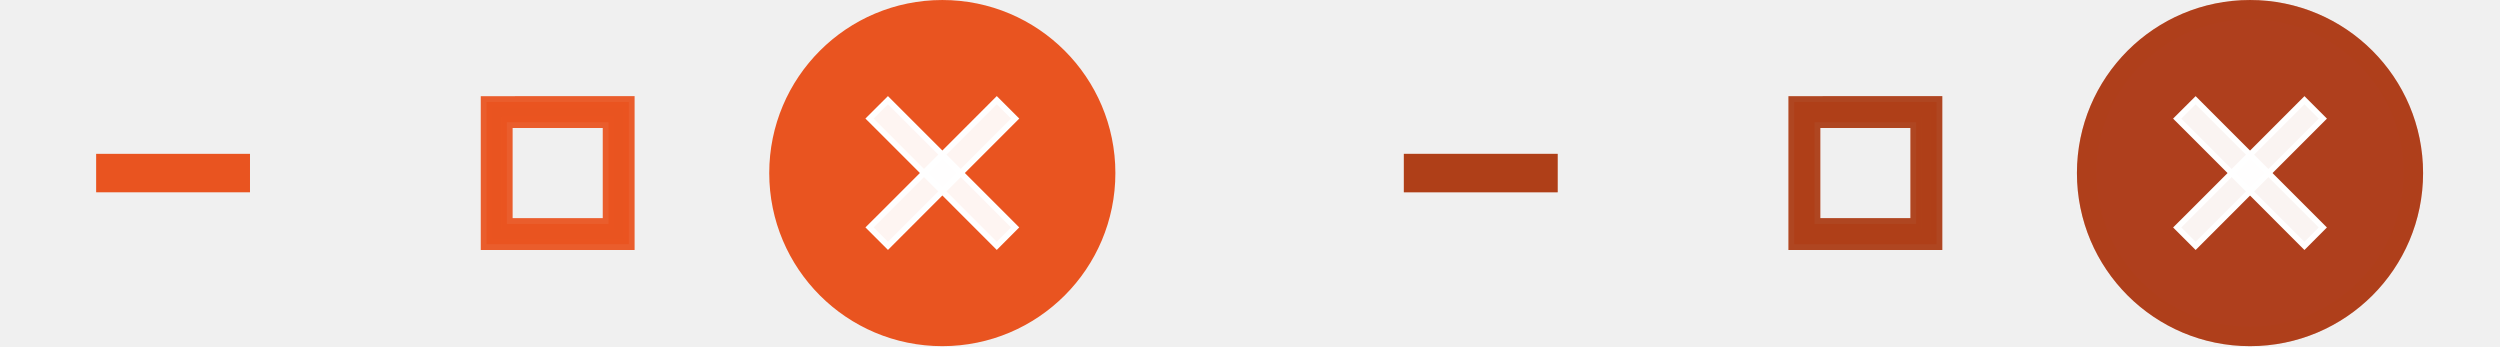
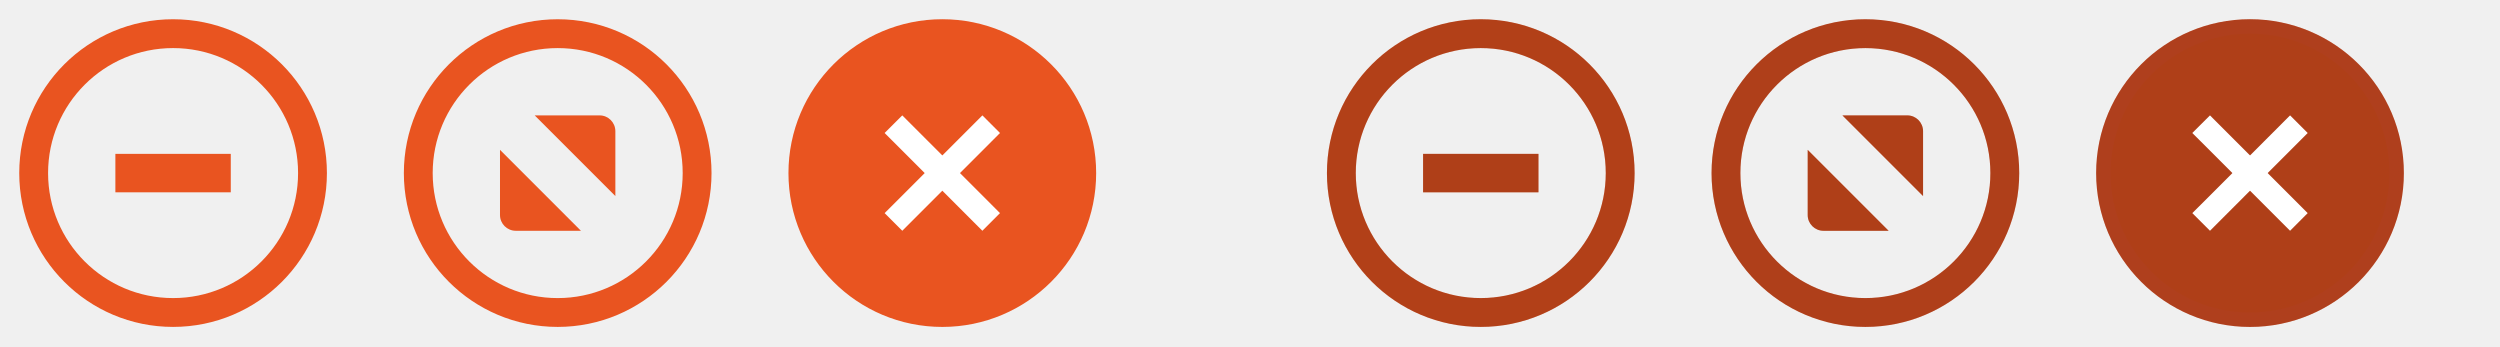
<svg xmlns="http://www.w3.org/2000/svg" xmlns:ns1="http://www.openswatchbook.org/uri/2009/osb" xmlns:xlink="http://www.w3.org/1999/xlink" width="130" height="18" viewBox="0 0 130 18" version="1.1" id="svg435">
  <defs id="defs846">
    <linearGradient id="linearGradient5978" ns1:paint="solid">
      <stop style="stop-color:#000000;stop-opacity:1;" offset="0" id="stop5976" />
    </linearGradient>
    <linearGradient id="linearGradient5860" ns1:paint="solid">
      <stop style="stop-color:#858585;stop-opacity:1;" offset="0" id="stop5858" />
    </linearGradient>
    <linearGradient id="linearGradient5851" ns1:paint="solid">
      <stop style="stop-color:#858585;stop-opacity:1;" offset="0" id="stop5849" />
    </linearGradient>
    <linearGradient id="linearGradient5845" ns1:paint="solid">
      <stop style="stop-color:#858585;stop-opacity:1;" offset="0" id="stop5843" />
    </linearGradient>
    <linearGradient id="linearGradient7306" ns1:paint="solid">
      <stop style="stop-color:#e95420;stop-opacity:1;" offset="0" id="stop7304" />
    </linearGradient>
    <linearGradient id="linearGradient7298" ns1:paint="solid">
      <stop style="stop-color:#e95420;stop-opacity:1;" offset="0" id="stop7296" />
    </linearGradient>
    <linearGradient id="linearGradient7292" ns1:paint="solid">
      <stop style="stop-color:#e95420;stop-opacity:1;" offset="0" id="stop7290" />
    </linearGradient>
    <linearGradient id="linearGradient7286" ns1:paint="solid">
      <stop style="stop-color:#e95420;stop-opacity:1;" offset="0" id="stop7284" />
    </linearGradient>
    <linearGradient id="linearGradient7280" ns1:paint="solid">
      <stop style="stop-color:#656565;stop-opacity:1;" offset="0" id="stop7278" />
    </linearGradient>
    <linearGradient id="linearGradient7272" ns1:paint="solid">
      <stop style="stop-color:#656565;stop-opacity:1;" offset="0" id="stop7270" />
    </linearGradient>
    <linearGradient id="linearGradient7266" ns1:paint="solid">
      <stop style="stop-color:#656565;stop-opacity:1;" offset="0" id="stop7264" />
    </linearGradient>
    <linearGradient id="linearGradient7258" ns1:paint="solid">
      <stop style="stop-color:#656565;stop-opacity:1;" offset="0" id="stop7256" />
    </linearGradient>
    <linearGradient id="linearGradient7232" ns1:paint="solid">
      <stop style="stop-color:#656565;stop-opacity:1;" offset="0" id="stop7230" />
    </linearGradient>
    <linearGradient id="linearGradient7218" ns1:paint="solid">
      <stop style="stop-color:#000000;stop-opacity:1;" offset="0" id="stop7216" />
    </linearGradient>
    <linearGradient id="linearGradient5679" ns1:paint="solid">
      <stop style="stop-color:#000000;stop-opacity:1;" offset="0" id="stop5677" />
    </linearGradient>
    <linearGradient id="linearGradient5673" ns1:paint="solid">
      <stop style="stop-color:#1d1d1d;stop-opacity:1;" offset="0" id="stop5671" />
    </linearGradient>
    <linearGradient id="linearGradient5480" ns1:paint="solid">
      <stop style="stop-color:#ffffff;stop-opacity:0;" offset="0" id="stop6048-6" />
    </linearGradient>
    <linearGradient id="linearGradient5484" ns1:paint="solid">
      <stop style="stop-color:#656565;stop-opacity:1;" offset="0" id="stop7288-5" />
    </linearGradient>
    <linearGradient id="linearGradient5808" ns1:paint="solid">
      <stop style="stop-color:#ffffff;stop-opacity:1;" offset="0" id="stop7036-0" />
    </linearGradient>
    <linearGradient id="linearGradient6830" ns1:paint="solid">
      <stop style="stop-color:#e95420;stop-opacity:1;" offset="0" id="stop5679-0" />
    </linearGradient>
    <linearGradient id="linearGradient7205">
      <stop stop-color="#F5F5F5" id="stop89-6" />
    </linearGradient>
    <linearGradient id="linearGradient5315">
      <stop style="stop-color:#f4f4f4;stop-opacity:1" offset="0" id="stop5317" />
      <stop id="stop5323" offset="0.2" style="stop-color:#f4f4f4;stop-opacity:1" />
      <stop id="stop5319" offset="0.9" style="stop-color:#e8e8e7;stop-opacity:1" />
      <stop style="stop-color:#e8e8e7;stop-opacity:1" offset="1" id="stop5321" />
    </linearGradient>
    <linearGradient id="linearGradient5844">
      <stop id="stop5846" offset="0" style="stop-color:#fefefe;stop-opacity:1" />
      <stop style="stop-color:#fefefe;stop-opacity:1" offset="0.2" id="stop5848" />
      <stop style="stop-color:#f2f2f1;stop-opacity:1" offset="0.9" id="stop5850" />
      <stop id="stop5852" offset="1" style="stop-color:#f2f2f1;stop-opacity:1" />
    </linearGradient>
    <linearGradient xlink:href="#linearGradient5315" id="linearGradient6964" gradientUnits="userSpaceOnUse" gradientTransform="matrix(1.538933,0,0,0.5170822,-60.21643,-34.03134)" x1="63.569" y1="127.161" x2="63.569" y2="152.662" />
    <linearGradient id="primary_color-3-6" ns1:paint="solid">
      <stop style="stop-color:#A42435;stop-opacity:1;" offset="0" id="stop5679-7" />
    </linearGradient>
    <linearGradient id="linearGradient6179">
      <stop stop-color="#000000" stop-opacity="0.8" id="stop80-9" />
    </linearGradient>
    <linearGradient id="linearGradient6182">
      <stop stop-color="#1E1E1E" id="stop92-8" />
    </linearGradient>
    <linearGradient id="linearGradient6185">
      <stop stop-color="#FFFFFF" id="stop83-7" />
    </linearGradient>
    <linearGradient xlink:href="#linearGradient6110" id="linearGradient6230" gradientUnits="userSpaceOnUse" x1="16" y1="292" x2="40" y2="292" />
    <linearGradient xlink:href="#linearGradient6110" id="linearGradient6232" gradientUnits="userSpaceOnUse" x1="16" y1="292" x2="40" y2="292" />
  </defs>
  <rect width="200" height="300" id="background-light" style="fill:url(#linearGradient4914);stroke-width:0.866" x="-3.3" y="-4.341" />
-   <g style="fill:#e95420;fill-opacity:1;stroke:#e95420;stroke-width:1.08;stroke-opacity:1" id="titlebutton-close-hover" transform="matrix(0.9263244,0,0,0.9263245,314.0224,-786.278)">
-     <circle r="8.636" cy="858.531" cx="-286.101" id="path6576-6" style="opacity:1;fill:#e95420;fill-opacity:1;stroke:#e95420;stroke-width:2.159;stroke-linecap:butt;stroke-linejoin:round;stroke-miterlimit:4;stroke-dasharray:none;stroke-dashoffset:0;stroke-opacity:1;paint-order:stroke fill markers" />
-     <g style="fill:#ffffff;fill-opacity:0.941;stroke:#ffffff;stroke-width:0.91;stroke-opacity:1" transform="matrix(1.186607,0,0,1.185381,52.95355,-158.7188)" id="g6574-6">
-       <g style="fill:#ffffff;fill-opacity:0.941;stroke:#ffffff;stroke-width:0.809;stroke-opacity:1" transform="matrix(1.131691,0,0,1.119213,38.08226,-102.7146)" id="g6313-0">
-         <path style="color:#000000;font-style:normal;font-variant:normal;font-weight:normal;font-stretch:normal;line-height:normal;font-family:sans-serif;-inkscape-font-specification:sans-serif;text-indent:0;text-align:start;text-decoration:none;text-decoration-line:none;letter-spacing:normal;word-spacing:normal;text-transform:none;writing-mode:lr-tb;direction:ltr;baseline-shift:baseline;text-anchor:start;clip-rule:nonzero;display:inline;overflow:visible;visibility:visible;isolation:auto;mix-blend-mode:normal;color-interpolation:sRGB;color-interpolation-filters:linearRGB;fill:#ffffff;fill-opacity:0.941;stroke:#ffffff;stroke-width:0.243;stroke-miterlimit:4;stroke-dasharray:none;stroke-opacity:1;marker:none;color-rendering:auto;image-rendering:auto;shape-rendering:auto;text-rendering:auto;enable-background:accumulate" d="m -283.858,855.444 -0.384,0.389 -4.55,4.606 -0.386,0.389 0.771,0.78 0.384,-0.389 4.55,-4.608 0.384,-0.389 z" id="path4535-5-6" />
-         <path style="color:#000000;font-style:normal;font-variant:normal;font-weight:normal;font-stretch:normal;line-height:normal;font-family:sans-serif;-inkscape-font-specification:sans-serif;text-indent:0;text-align:start;text-decoration:none;text-decoration-line:none;letter-spacing:normal;word-spacing:normal;text-transform:none;writing-mode:lr-tb;direction:ltr;baseline-shift:baseline;text-anchor:start;clip-rule:nonzero;display:inline;overflow:visible;visibility:visible;isolation:auto;mix-blend-mode:normal;color-interpolation:sRGB;color-interpolation-filters:linearRGB;fill:#ffffff;fill-opacity:0.941;stroke:#ffffff;stroke-width:0.243;stroke-miterlimit:4;stroke-dasharray:none;stroke-opacity:1;marker:none;color-rendering:auto;image-rendering:auto;shape-rendering:auto;text-rendering:auto;enable-background:accumulate" d="m -288.408,855.444 -0.771,0.778 0.386,0.389 4.55,4.608 0.384,0.389 0.769,-0.78 -0.384,-0.389 -4.55,-4.606 z" id="path4537-0-2" />
+   <g transform="matrix(0.9263244,0,0,0.9263245,314.0212,-786.2746)" id="titlebutton-close-hover" style="stroke-width:1.08">
+     <circle style="opacity:1;fill:#e95420;fill-opacity:1;stroke:#e95420;stroke-width:1.619;stroke-linecap:butt;stroke-linejoin:round;stroke-miterlimit:4;stroke-dasharray:none;stroke-dashoffset:0;stroke-opacity:1;paint-order:stroke fill markers" id="path6576" cx="-286.1" cy="858.527" r="7.827" />
+     <g transform="matrix(1.022718,0,0,1.022718,-295.8155,-228.4809)" id="g4828-9-63" style="display:inline;stroke-width:1.056">
+       <rect style="color:#000000;display:inline;overflow:visible;visibility:visible;fill:none;stroke:none;stroke-width:1.056;marker:none;enable-background:accumulate" id="rect4839-6-8-9" width="19" height="19" x="-7.3563765e-06" y="1053.362" />
+     </g>
+     <g id="g6574" transform="matrix(0.8733164,0,0,0.8724189,-36.56402,109.8527)" style="stroke-width:1.237">
+       <g id="g6313" transform="matrix(1.131691,0,0,1.119213,38.08226,-102.7146)" style="stroke-width:1.099">
+         <path id="path4535-5" d="m -283.858,855.444 -0.384,0.389 -4.55,4.606 -0.386,0.389 0.771,0.78 0.384,-0.389 4.55,-4.608 0.384,-0.389 z" style="color:#000000;font-style:normal;font-variant:normal;font-weight:normal;font-stretch:normal;line-height:normal;font-family:sans-serif;-inkscape-font-specification:sans-serif;text-indent:0;text-align:start;text-decoration:none;text-decoration-line:none;letter-spacing:normal;word-spacing:normal;text-transform:none;writing-mode:lr-tb;direction:ltr;baseline-shift:baseline;text-anchor:start;clip-rule:nonzero;display:inline;overflow:visible;visibility:visible;isolation:auto;mix-blend-mode:normal;color-interpolation:sRGB;color-interpolation-filters:linearRGB;fill:#ffffff;fill-opacity:1;stroke:#ffffff;stroke-width:0.33;stroke-miterlimit:4;stroke-dasharray:none;stroke-opacity:1;marker:none;color-rendering:auto;image-rendering:auto;shape-rendering:auto;text-rendering:auto;enable-background:accumulate" />
+         <path id="path4537-0" d="m -288.408,855.444 -0.771,0.778 0.386,0.389 4.55,4.608 0.384,0.389 0.769,-0.78 -0.384,-0.389 -4.55,-4.606 z" style="color:#000000;font-style:normal;font-variant:normal;font-weight:normal;font-stretch:normal;line-height:normal;font-family:sans-serif;-inkscape-font-specification:sans-serif;text-indent:0;text-align:start;text-decoration:none;text-decoration-line:none;letter-spacing:normal;word-spacing:normal;text-transform:none;writing-mode:lr-tb;direction:ltr;baseline-shift:baseline;text-anchor:start;clip-rule:nonzero;display:inline;overflow:visible;visibility:visible;isolation:auto;mix-blend-mode:normal;color-interpolation:sRGB;color-interpolation-filters:linearRGB;fill:#ffffff;fill-opacity:1;stroke:#ffffff;stroke-width:0.33;stroke-miterlimit:4;stroke-dasharray:none;stroke-opacity:1;marker:none;color-rendering:auto;image-rendering:auto;shape-rendering:auto;text-rendering:auto;enable-background:accumulate" />
      </g>
    </g>
  </g>
-   <g style="stroke-width:0.864" id="titlebutton-minimize-hover" transform="matrix(1.157895,0,0,1.157895,-180.8797,-718.5921)">
-     <g style="display:inline;stroke-width:1.056" id="g4828-9-1" transform="matrix(0.8181818,0,0,0.8181818,156.2143,-241.2394)">
-       <rect y="1053.362" x="-7.3563765e-06" height="19" width="19" id="rect4839-6-8" style="color:#000000;display:inline;overflow:visible;visibility:visible;fill:none;stroke:none;stroke-width:1.056;marker:none;enable-background:accumulate" />
+   <g transform="matrix(1.157895,0,0,1.157895,-180.8797,-718.5922)" id="titlebutton-minimize-hover" style="stroke-width:0.864">
+     <g transform="matrix(0.8181818,0,0,0.8181818,156.2143,-241.2394)" id="g4828-9" style="display:inline;stroke-width:1.056">
+       <rect style="color:#000000;display:inline;overflow:visible;visibility:visible;fill:none;stroke:none;stroke-width:1.056;marker:none;enable-background:accumulate" id="rect4839-6" width="19" height="19" x="-7.3563765e-06" y="1053.362" />
    </g>
-     <rect style="color:#000000;display:inline;overflow:visible;visibility:visible;fill:#e95420;fill-opacity:1;stroke:none;stroke-width:0.864;marker:none;enable-background:accumulate" id="rect4834-3-7" width="6.909" height="1.727" x="160.532" y="627.511" />
+     <rect y="627.512" x="161.396" height="1.727" width="5.182" id="rect4834-3" style="color:#000000;display:inline;overflow:visible;visibility:visible;fill:#e95420;fill-opacity:1;stroke:none;stroke-width:0.864;marker:none;enable-background:accumulate" />
+     <ellipse ry="6.261" rx="6.261" style="opacity:1;fill:none;fill-opacity:1;stroke:#e95420;stroke-width:1.295;stroke-linecap:butt;stroke-linejoin:round;stroke-miterlimit:4;stroke-dasharray:none;stroke-dashoffset:0;stroke-opacity:1;paint-order:stroke fill markers" id="path6576-3" cx="163.987" cy="628.375" />
+     <rect y="620.602" x="156.214" height="15.545" width="15.545" id="rect4803-1-8" style="color:#000000;display:inline;overflow:visible;visibility:visible;fill:none;stroke:none;stroke-width:0.864;marker:none;enable-background:accumulate" />
  </g>
-   <g style="stroke-width:0.864" id="titlebutton-maximize-hover" transform="matrix(1.157895,0,0,1.157895,236.1128,-668.9682)">
-     <g style="display:inline;stroke-width:0.95" transform="matrix(0.9090909,0,0,0.9090909,-186.6429,-381.584)" id="g4793-1-9">
-       <rect style="color:#000000;display:inline;overflow:visible;visibility:visible;fill:none;stroke:none;stroke-width:0.95;marker:none;enable-background:accumulate" id="rect4803-1-2" width="17.1" height="17.1" x="-7.3563765e-06" y="1055.262" />
+   <g transform="matrix(1.157895,0,0,1.157895,236.1128,-668.9682)" id="titlebutton-maximize-hover" style="stroke-width:0.864">
+     <g id="g4793-1" transform="matrix(0.9090909,0,0,0.9090909,-186.6429,-381.584)" style="display:inline;stroke-width:0.95">
+       <rect y="1055.262" x="-7.3563765e-06" height="17.1" width="17.1" id="rect4803-1" style="color:#000000;display:inline;overflow:visible;visibility:visible;fill:none;stroke:none;stroke-width:0.95;marker:none;enable-background:accumulate" />
    </g>
-     <path style="color:#000000;font-style:normal;font-variant:normal;font-weight:normal;font-stretch:normal;line-height:normal;font-family:sans-serif;-inkscape-font-specification:sans-serif;text-indent:0;text-align:start;text-decoration:none;text-decoration-line:none;letter-spacing:normal;word-spacing:normal;text-transform:none;writing-mode:lr-tb;direction:ltr;baseline-shift:baseline;text-anchor:start;clip-rule:nonzero;display:inline;overflow:visible;visibility:visible;isolation:auto;mix-blend-mode:normal;color-interpolation:sRGB;color-interpolation-filters:linearRGB;fill:#e95420;fill-opacity:1;stroke:#e95420;stroke-width:0.518;stroke-miterlimit:4;stroke-dasharray:none;stroke-opacity:0.941;marker:none;color-rendering:auto;image-rendering:auto;shape-rendering:auto;text-rendering:auto;enable-background:accumulate" d="m -182.066,582.323 v 0.456 5.934 h 6.391 v -6.391 z m 0.913,0.913 h 4.565 v 4.565 h -4.565 z" id="rect4811-5-0" />
+     <g id="g6563" transform="translate(0.6477901,-0.6477731)">
+       <path id="path4293-6" style="display:inline;opacity:1;fill:#e95420;fill-opacity:1;fill-rule:evenodd;stroke:none;stroke-width:0.746" d="m -180.551,583.575 h 2.917 c 0.388,0 0.704,0.318 0.706,0.706 v 2.917 z m 2.077,5.182 h -2.929 c -0.388,0 -0.706,-0.318 -0.706,-0.706 v -2.929 l 3.635,3.635" />
+       <ellipse cy="586.166" cx="-179.518" id="path6576-10" style="opacity:1;fill:none;fill-opacity:1;stroke:#e95420;stroke-width:1.295;stroke-linecap:butt;stroke-linejoin:round;stroke-miterlimit:4;stroke-dasharray:none;stroke-dashoffset:0;stroke-opacity:1;paint-order:stroke fill markers" rx="6.261" ry="6.261" />
+     </g>
  </g>
-   <g style="fill:#e95420;fill-opacity:1;stroke:#e95420;stroke-width:1.08;stroke-opacity:1" id="titlebutton-close-active" transform="matrix(0.9263244,0,0,0.9263245,382.0226,-786.278)">
-     <circle r="8.636" cy="858.531" cx="-286.101" id="path6576-6-8" style="opacity:1;fill:#e95420;fill-opacity:1;stroke:#e95420;stroke-width:2.159;stroke-linecap:butt;stroke-linejoin:round;stroke-miterlimit:4;stroke-dasharray:none;stroke-dashoffset:0;stroke-opacity:1;paint-order:stroke fill markers" />
-     <circle cy="858.531" cx="-286.101" id="path6576-6-8-0" style="opacity:0.25;fill:#000012;fill-opacity:1;stroke:#00000a;stroke-width:2.159;stroke-linecap:butt;stroke-linejoin:round;stroke-miterlimit:4;stroke-dasharray:none;stroke-dashoffset:0;stroke-opacity:1;paint-order:stroke fill markers" r="8.636" />
-     <g style="fill:#ffffff;fill-opacity:0.941;stroke:#ffffff;stroke-width:0.91;stroke-opacity:1" transform="matrix(1.186607,0,0,1.185381,52.95224,-158.715)" id="g6574-6-5">
-       <g style="fill:#ffffff;fill-opacity:0.941;stroke:#ffffff;stroke-width:0.809;stroke-opacity:1" transform="matrix(1.131691,0,0,1.119213,38.08226,-102.7146)" id="g6313-0-6">
-         <path style="color:#000000;font-style:normal;font-variant:normal;font-weight:normal;font-stretch:normal;line-height:normal;font-family:sans-serif;-inkscape-font-specification:sans-serif;text-indent:0;text-align:start;text-decoration:none;text-decoration-line:none;letter-spacing:normal;word-spacing:normal;text-transform:none;writing-mode:lr-tb;direction:ltr;baseline-shift:baseline;text-anchor:start;clip-rule:nonzero;display:inline;overflow:visible;visibility:visible;isolation:auto;mix-blend-mode:normal;color-interpolation:sRGB;color-interpolation-filters:linearRGB;fill:#ffffff;fill-opacity:0.941;stroke:#ffffff;stroke-width:0.243;stroke-miterlimit:4;stroke-dasharray:none;stroke-opacity:1;marker:none;color-rendering:auto;image-rendering:auto;shape-rendering:auto;text-rendering:auto;enable-background:accumulate" d="m -283.858,855.444 -0.384,0.389 -4.55,4.606 -0.386,0.389 0.771,0.78 0.384,-0.389 4.55,-4.608 0.384,-0.389 z" id="path4535-5-6-1" />
-         <path style="color:#000000;font-style:normal;font-variant:normal;font-weight:normal;font-stretch:normal;line-height:normal;font-family:sans-serif;-inkscape-font-specification:sans-serif;text-indent:0;text-align:start;text-decoration:none;text-decoration-line:none;letter-spacing:normal;word-spacing:normal;text-transform:none;writing-mode:lr-tb;direction:ltr;baseline-shift:baseline;text-anchor:start;clip-rule:nonzero;display:inline;overflow:visible;visibility:visible;isolation:auto;mix-blend-mode:normal;color-interpolation:sRGB;color-interpolation-filters:linearRGB;fill:#ffffff;fill-opacity:0.941;stroke:#ffffff;stroke-width:0.243;stroke-miterlimit:4;stroke-dasharray:none;stroke-opacity:1;marker:none;color-rendering:auto;image-rendering:auto;shape-rendering:auto;text-rendering:auto;enable-background:accumulate" d="m -288.408,855.444 -0.771,0.778 0.386,0.389 4.55,4.608 0.384,0.389 0.769,-0.78 -0.384,-0.389 -4.55,-4.606 z" id="path4537-0-2-1" />
+   <g transform="matrix(0.9263244,0,0,0.9263245,382.0214,-786.2746)" id="titlebutton-close-active" style="stroke-width:1.08">
+     <circle style="opacity:1;fill:#e95420;fill-opacity:1;stroke:#e95420;stroke-width:1.619;stroke-linecap:butt;stroke-linejoin:round;stroke-miterlimit:4;stroke-dasharray:none;stroke-dashoffset:0;stroke-opacity:1;paint-order:stroke fill markers" id="path6576-9" cx="-286.1" cy="858.527" r="7.827" />
+     <g transform="matrix(1.022718,0,0,1.022718,-295.8155,-228.4809)" id="g4828-9-63-0" style="display:inline;stroke-width:1.056">
+       <rect style="color:#000000;display:inline;overflow:visible;visibility:visible;fill:none;stroke:none;stroke-width:1.056;marker:none;enable-background:accumulate" id="rect4839-6-8-9-8" width="19" height="19" x="-7.3563765e-06" y="1053.362" />
+     </g>
+     <circle style="opacity:0.25;fill:#000000;fill-opacity:1;stroke:#000013;stroke-width:1.619;stroke-linecap:butt;stroke-linejoin:round;stroke-miterlimit:4;stroke-dasharray:none;stroke-dashoffset:0;stroke-opacity:1;paint-order:stroke fill markers" id="path6576-9-6" cx="-286.1" cy="858.527" r="7.827" />
+     <g id="g6574-8" transform="matrix(0.8733164,0,0,0.8724189,-36.56402,109.8527)" style="stroke-width:1.237">
+       <g id="g6313-5" transform="matrix(1.131691,0,0,1.119213,38.08226,-102.7146)" style="stroke-width:1.099">
+         <path id="path4535-5-0" d="m -283.858,855.444 -0.384,0.389 -4.55,4.606 -0.386,0.389 0.771,0.78 0.384,-0.389 4.55,-4.608 0.384,-0.389 z" style="color:#000000;font-style:normal;font-variant:normal;font-weight:normal;font-stretch:normal;line-height:normal;font-family:sans-serif;-inkscape-font-specification:sans-serif;text-indent:0;text-align:start;text-decoration:none;text-decoration-line:none;letter-spacing:normal;word-spacing:normal;text-transform:none;writing-mode:lr-tb;direction:ltr;baseline-shift:baseline;text-anchor:start;clip-rule:nonzero;display:inline;overflow:visible;visibility:visible;isolation:auto;mix-blend-mode:normal;color-interpolation:sRGB;color-interpolation-filters:linearRGB;fill:#ffffff;fill-opacity:1;stroke:#ffffff;stroke-width:0.33;stroke-miterlimit:4;stroke-dasharray:none;stroke-opacity:1;marker:none;color-rendering:auto;image-rendering:auto;shape-rendering:auto;text-rendering:auto;enable-background:accumulate" />
+         <path id="path4537-0-9" d="m -288.408,855.444 -0.771,0.778 0.386,0.389 4.55,4.608 0.384,0.389 0.769,-0.78 -0.384,-0.389 -4.55,-4.606 z" style="color:#000000;font-style:normal;font-variant:normal;font-weight:normal;font-stretch:normal;line-height:normal;font-family:sans-serif;-inkscape-font-specification:sans-serif;text-indent:0;text-align:start;text-decoration:none;text-decoration-line:none;letter-spacing:normal;word-spacing:normal;text-transform:none;writing-mode:lr-tb;direction:ltr;baseline-shift:baseline;text-anchor:start;clip-rule:nonzero;display:inline;overflow:visible;visibility:visible;isolation:auto;mix-blend-mode:normal;color-interpolation:sRGB;color-interpolation-filters:linearRGB;fill:#ffffff;fill-opacity:1;stroke:#ffffff;stroke-width:0.33;stroke-miterlimit:4;stroke-dasharray:none;stroke-opacity:1;marker:none;color-rendering:auto;image-rendering:auto;shape-rendering:auto;text-rendering:auto;enable-background:accumulate" />
      </g>
    </g>
  </g>
-   <g style="stroke-width:0.864" id="titlebutton-minimize-active" transform="matrix(1.157895,0,0,1.157895,-112.8795,-718.5921)">
-     <g style="display:inline;stroke-width:1.056" id="g4828-9-1-9" transform="matrix(0.8181818,0,0,0.8181818,156.2143,-241.2394)">
-       <rect y="1053.362" x="-7.3563765e-06" height="19" width="19" id="rect4839-6-8-8" style="color:#000000;display:inline;overflow:visible;visibility:visible;fill:none;stroke:none;stroke-width:1.056;marker:none;enable-background:accumulate" />
+   <g transform="matrix(1.157895,0,0,1.157895,-112.8795,-718.5922)" id="titlebutton-minimize-active" style="stroke-width:0.864">
+     <g transform="matrix(0.8181818,0,0,0.8181818,156.2143,-241.2394)" id="g4828-9-3" style="display:inline;stroke-width:1.056">
+       <rect style="color:#000000;display:inline;overflow:visible;visibility:visible;fill:none;stroke:none;stroke-width:1.056;marker:none;enable-background:accumulate" id="rect4839-6-8" width="19" height="19" x="-7.3563765e-06" y="1053.362" />
    </g>
-     <rect style="color:#000000;display:inline;overflow:visible;visibility:visible;fill:#e95420;fill-opacity:1;stroke:none;stroke-width:0.864;marker:none;enable-background:accumulate" id="rect4834-3-7-4" width="6.909" height="1.727" x="160.532" y="627.511" />
-     <rect style="color:#000000;display:inline;overflow:visible;visibility:visible;opacity:0.25;fill:#000000;fill-opacity:1;stroke:none;stroke-width:0.864;marker:none;enable-background:accumulate" id="rect4834-3-7-4-4" width="6.909" height="1.727" x="160.532" y="627.511" />
+     <rect y="627.512" x="161.396" height="1.727" width="5.182" id="rect4834-3-5" style="color:#000000;display:inline;overflow:visible;visibility:visible;fill:#e95420;fill-opacity:1;stroke:none;stroke-width:0.864;marker:none;enable-background:accumulate" />
+     <ellipse ry="6.261" rx="6.261" style="opacity:1;fill:none;fill-opacity:1;stroke:#e95420;stroke-width:1.295;stroke-linecap:butt;stroke-linejoin:round;stroke-miterlimit:4;stroke-dasharray:none;stroke-dashoffset:0;stroke-opacity:1;paint-order:stroke fill markers" id="path6576-3-6" cx="163.987" cy="628.375" />
+     <rect y="620.602" x="156.214" height="15.545" width="15.545" id="rect4803-1-8-1" style="color:#000000;display:inline;overflow:visible;visibility:visible;fill:none;stroke:none;stroke-width:0.864;marker:none;enable-background:accumulate" />
+     <ellipse ry="6.261" rx="6.261" style="opacity:0.25;fill:none;fill-opacity:1;stroke:#000000;stroke-width:1.295;stroke-linecap:butt;stroke-linejoin:round;stroke-miterlimit:4;stroke-dasharray:none;stroke-dashoffset:0;stroke-opacity:0.941;paint-order:stroke fill markers" id="path6576-3-6-4" cx="163.987" cy="628.375" />
+     <rect y="627.512" x="161.396" height="1.727" width="5.182" id="rect4834-3-5-4" style="color:#000000;display:inline;overflow:visible;visibility:visible;opacity:0.25;fill:#000000;fill-opacity:1;stroke:none;stroke-width:0.864;marker:none;enable-background:accumulate" />
  </g>
-   <g style="stroke-width:0.864" id="titlebutton-maximize-active" transform="matrix(1.157895,0,0,1.157895,304.1129,-668.9682)">
-     <g style="display:inline;stroke-width:0.95" transform="matrix(0.9090909,0,0,0.9090909,-186.6429,-381.584)" id="g4793-1-9-1">
-       <rect style="color:#000000;display:inline;overflow:visible;visibility:visible;fill:none;stroke:none;stroke-width:0.95;marker:none;enable-background:accumulate" id="rect4803-1-2-0" width="17.1" height="17.1" x="-7.3563765e-06" y="1055.262" />
+   <g transform="matrix(1.157895,0,0,1.157895,304.1129,-668.9682)" id="titlebutton-maximize-active" style="stroke-width:0.864">
+     <g id="g4793-1-5" transform="matrix(0.9090909,0,0,0.9090909,-186.6429,-381.584)" style="display:inline;stroke-width:0.95">
+       <rect y="1055.262" x="-7.3563765e-06" height="17.1" width="17.1" id="rect4803-1-9" style="color:#000000;display:inline;overflow:visible;visibility:visible;fill:none;stroke:none;stroke-width:0.95;marker:none;enable-background:accumulate" />
    </g>
-     <path style="color:#000000;font-style:normal;font-variant:normal;font-weight:normal;font-stretch:normal;line-height:normal;font-family:sans-serif;-inkscape-font-specification:sans-serif;text-indent:0;text-align:start;text-decoration:none;text-decoration-line:none;letter-spacing:normal;word-spacing:normal;text-transform:none;writing-mode:lr-tb;direction:ltr;baseline-shift:baseline;text-anchor:start;clip-rule:nonzero;display:inline;overflow:visible;visibility:visible;isolation:auto;mix-blend-mode:normal;color-interpolation:sRGB;color-interpolation-filters:linearRGB;fill:#e95420;fill-opacity:1;stroke:#e95420;stroke-width:0.518;stroke-miterlimit:4;stroke-dasharray:none;stroke-opacity:0.941;marker:none;color-rendering:auto;image-rendering:auto;shape-rendering:auto;text-rendering:auto;enable-background:accumulate" d="m -182.066,582.323 v 0.456 5.934 h 6.391 v -6.391 z m 0.913,0.913 h 4.565 v 4.565 h -4.565 z" id="rect4811-5-0-3" />
-     <path style="color:#000000;font-style:normal;font-variant:normal;font-weight:normal;font-stretch:normal;line-height:normal;font-family:sans-serif;-inkscape-font-specification:sans-serif;text-indent:0;text-align:start;text-decoration:none;text-decoration-line:none;letter-spacing:normal;word-spacing:normal;text-transform:none;writing-mode:lr-tb;direction:ltr;baseline-shift:baseline;text-anchor:start;clip-rule:nonzero;display:inline;overflow:visible;visibility:visible;opacity:0.25;isolation:auto;mix-blend-mode:normal;color-interpolation:sRGB;color-interpolation-filters:linearRGB;fill:#000000;fill-opacity:1;stroke:#000000;stroke-width:0.518;stroke-miterlimit:4;stroke-dasharray:none;stroke-opacity:1;marker:none;color-rendering:auto;image-rendering:auto;shape-rendering:auto;text-rendering:auto;enable-background:accumulate" d="m -182.066,582.323 v 0.456 5.934 h 6.391 v -6.391 z m 0.913,0.913 h 4.565 v 4.565 h -4.565 z" id="rect4811-5-0-3-4" />
+     <g id="g6563-8" transform="translate(0.6477901,-0.6477731)">
+       <path id="path4293-6-4" style="display:inline;opacity:1;fill:#e95420;fill-opacity:1;fill-rule:evenodd;stroke:none;stroke-width:0.746" d="m -180.551,583.575 h 2.917 c 0.388,0 0.704,0.318 0.706,0.706 v 2.917 z m 2.077,5.182 h -2.929 c -0.388,0 -0.706,-0.318 -0.706,-0.706 v -2.929 l 3.635,3.635" />
+       <ellipse cy="586.166" cx="-179.518" id="path6576-10-8" style="opacity:1;fill:none;fill-opacity:1;stroke:#e95420;stroke-width:1.295;stroke-linecap:butt;stroke-linejoin:round;stroke-miterlimit:4;stroke-dasharray:none;stroke-dashoffset:0;stroke-opacity:1;paint-order:stroke fill markers" rx="6.261" ry="6.261" />
+       <path id="path4293-6-4-7" style="display:inline;opacity:0.25;fill:#000001;fill-opacity:1;fill-rule:evenodd;stroke:none;stroke-width:0.746" d="m -180.551,583.575 h 2.917 c 0.388,0 0.704,0.318 0.706,0.706 v 2.917 z m 2.077,5.182 h -2.929 c -0.388,0 -0.706,-0.318 -0.706,-0.706 v -2.929 l 3.635,3.635" />
+     </g>
+     <ellipse cy="585.518" cx="-178.87" id="path6576-10-8-4" style="opacity:0.25;fill:none;fill-opacity:1;stroke:#000008;stroke-width:1.295;stroke-linecap:butt;stroke-linejoin:round;stroke-miterlimit:4;stroke-dasharray:none;stroke-dashoffset:0;stroke-opacity:1;paint-order:stroke fill markers" rx="6.261" ry="6.261" />
  </g>
</svg>
